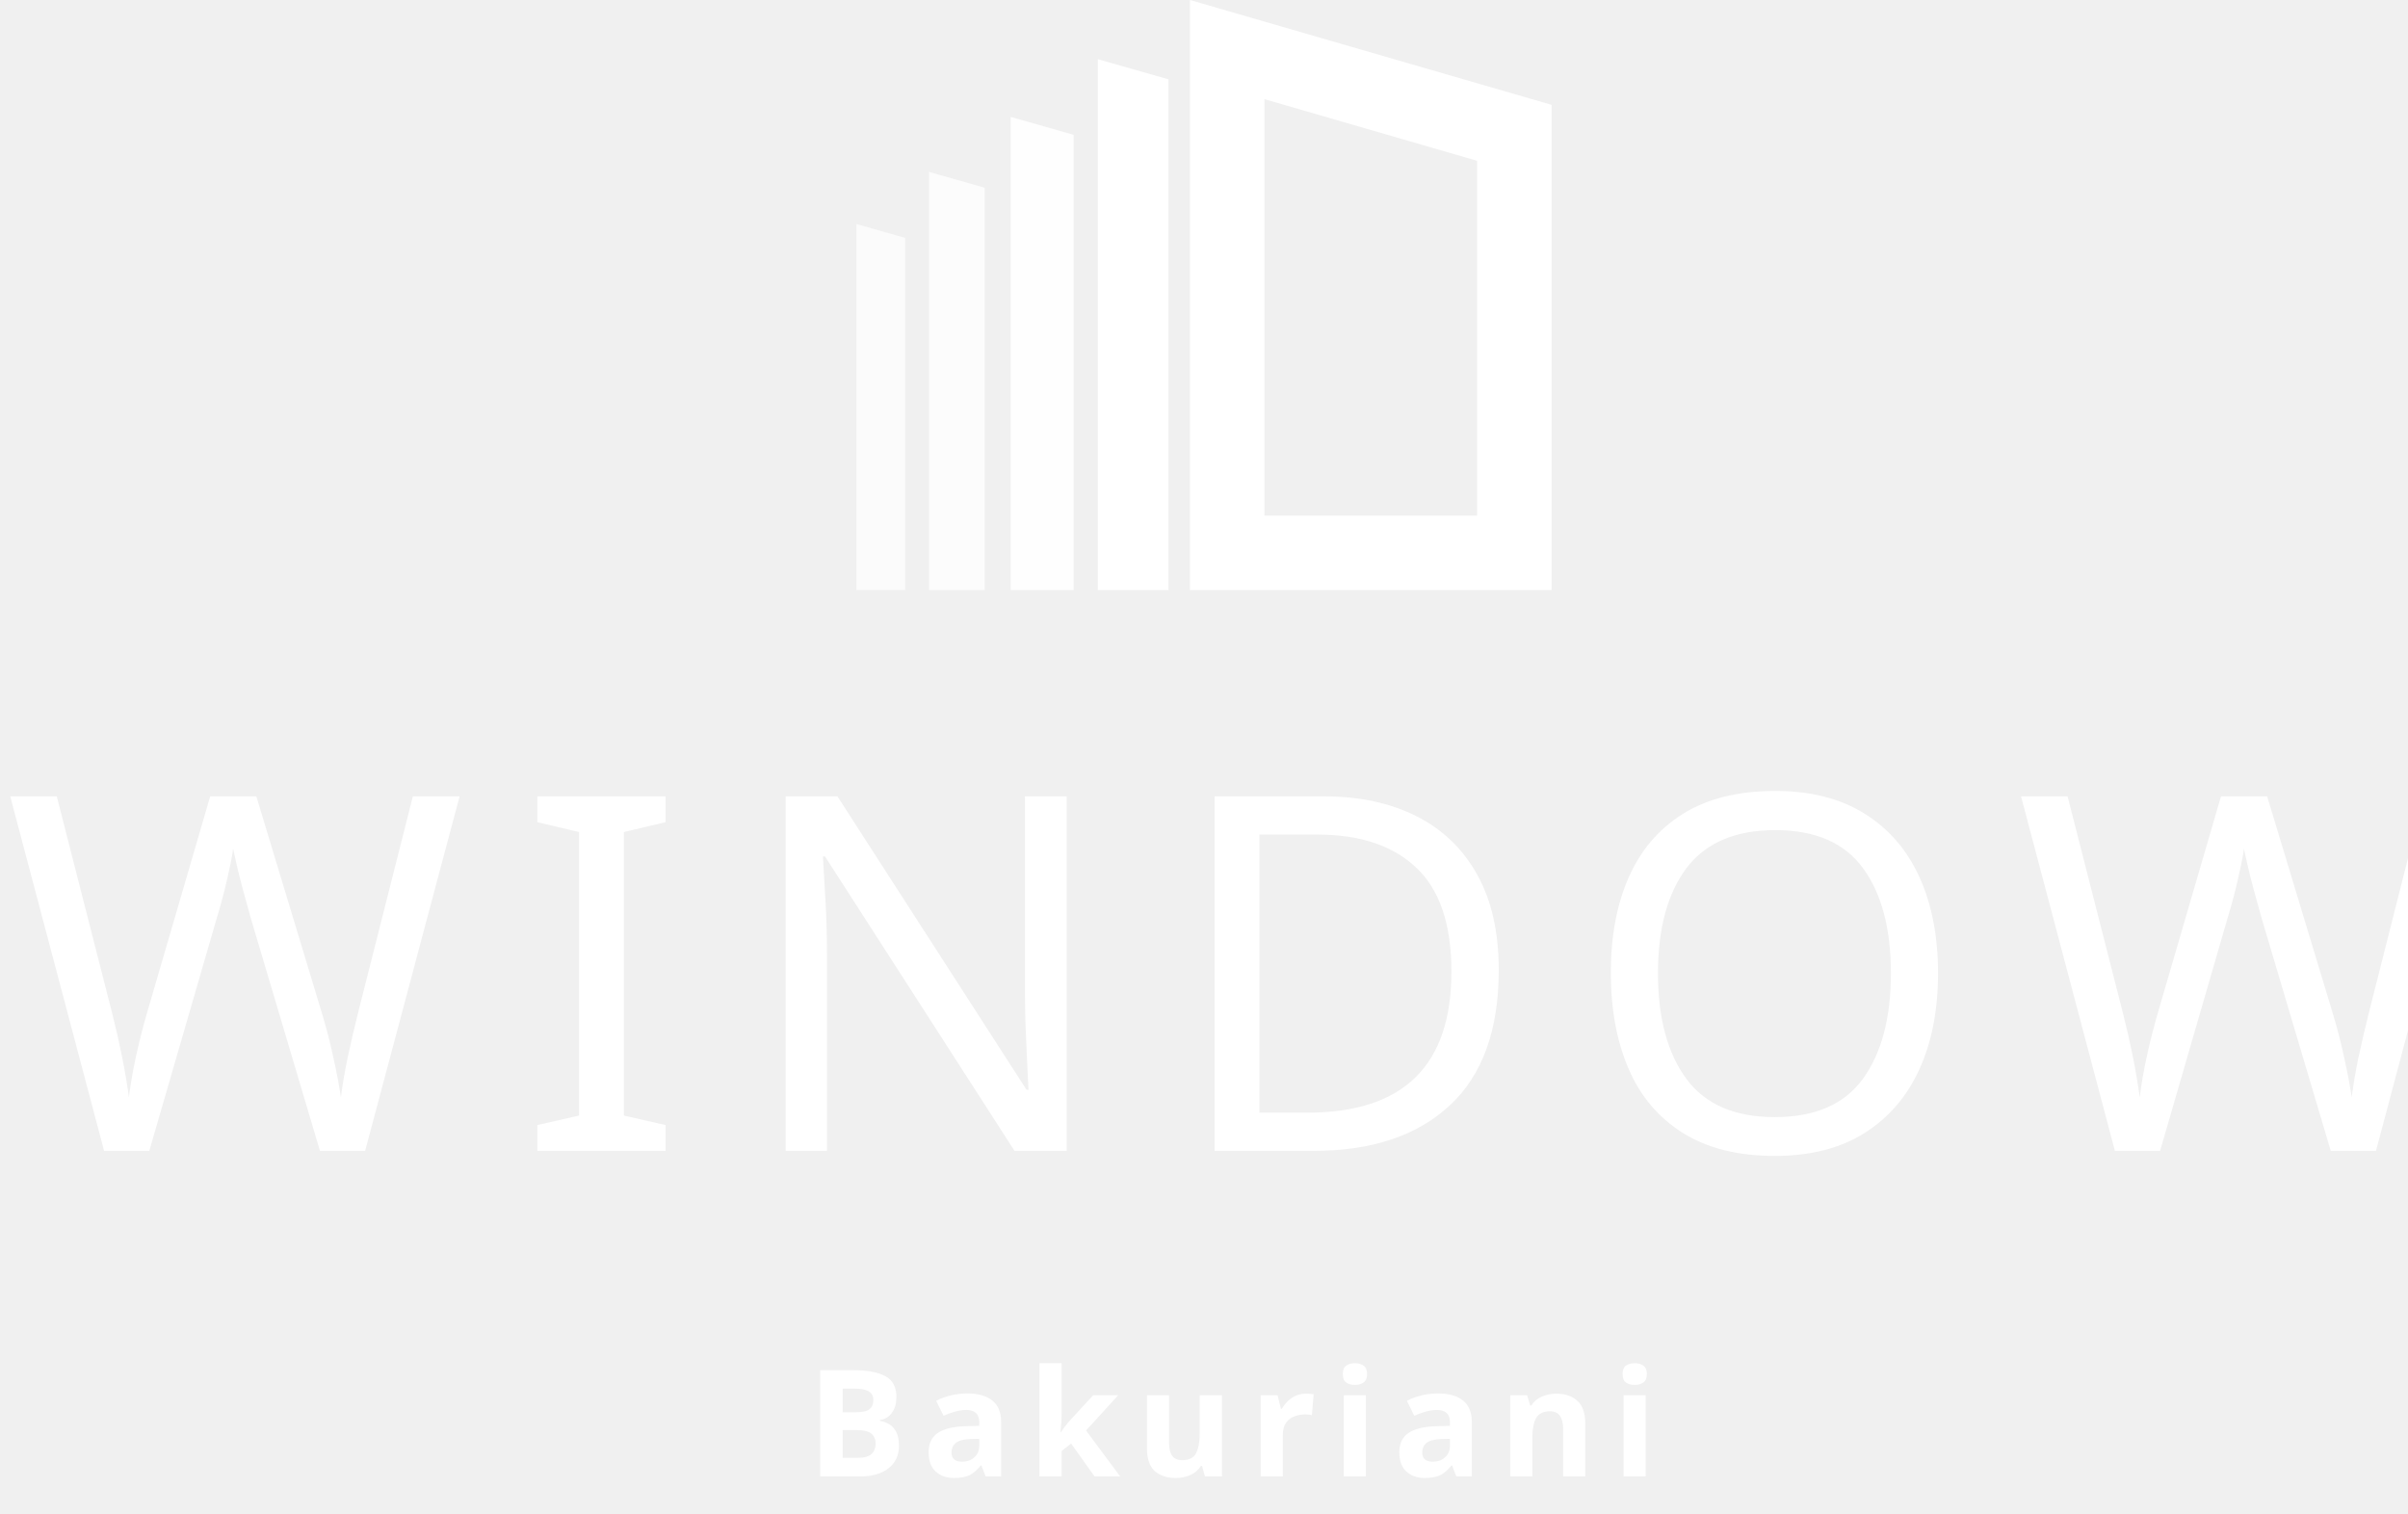
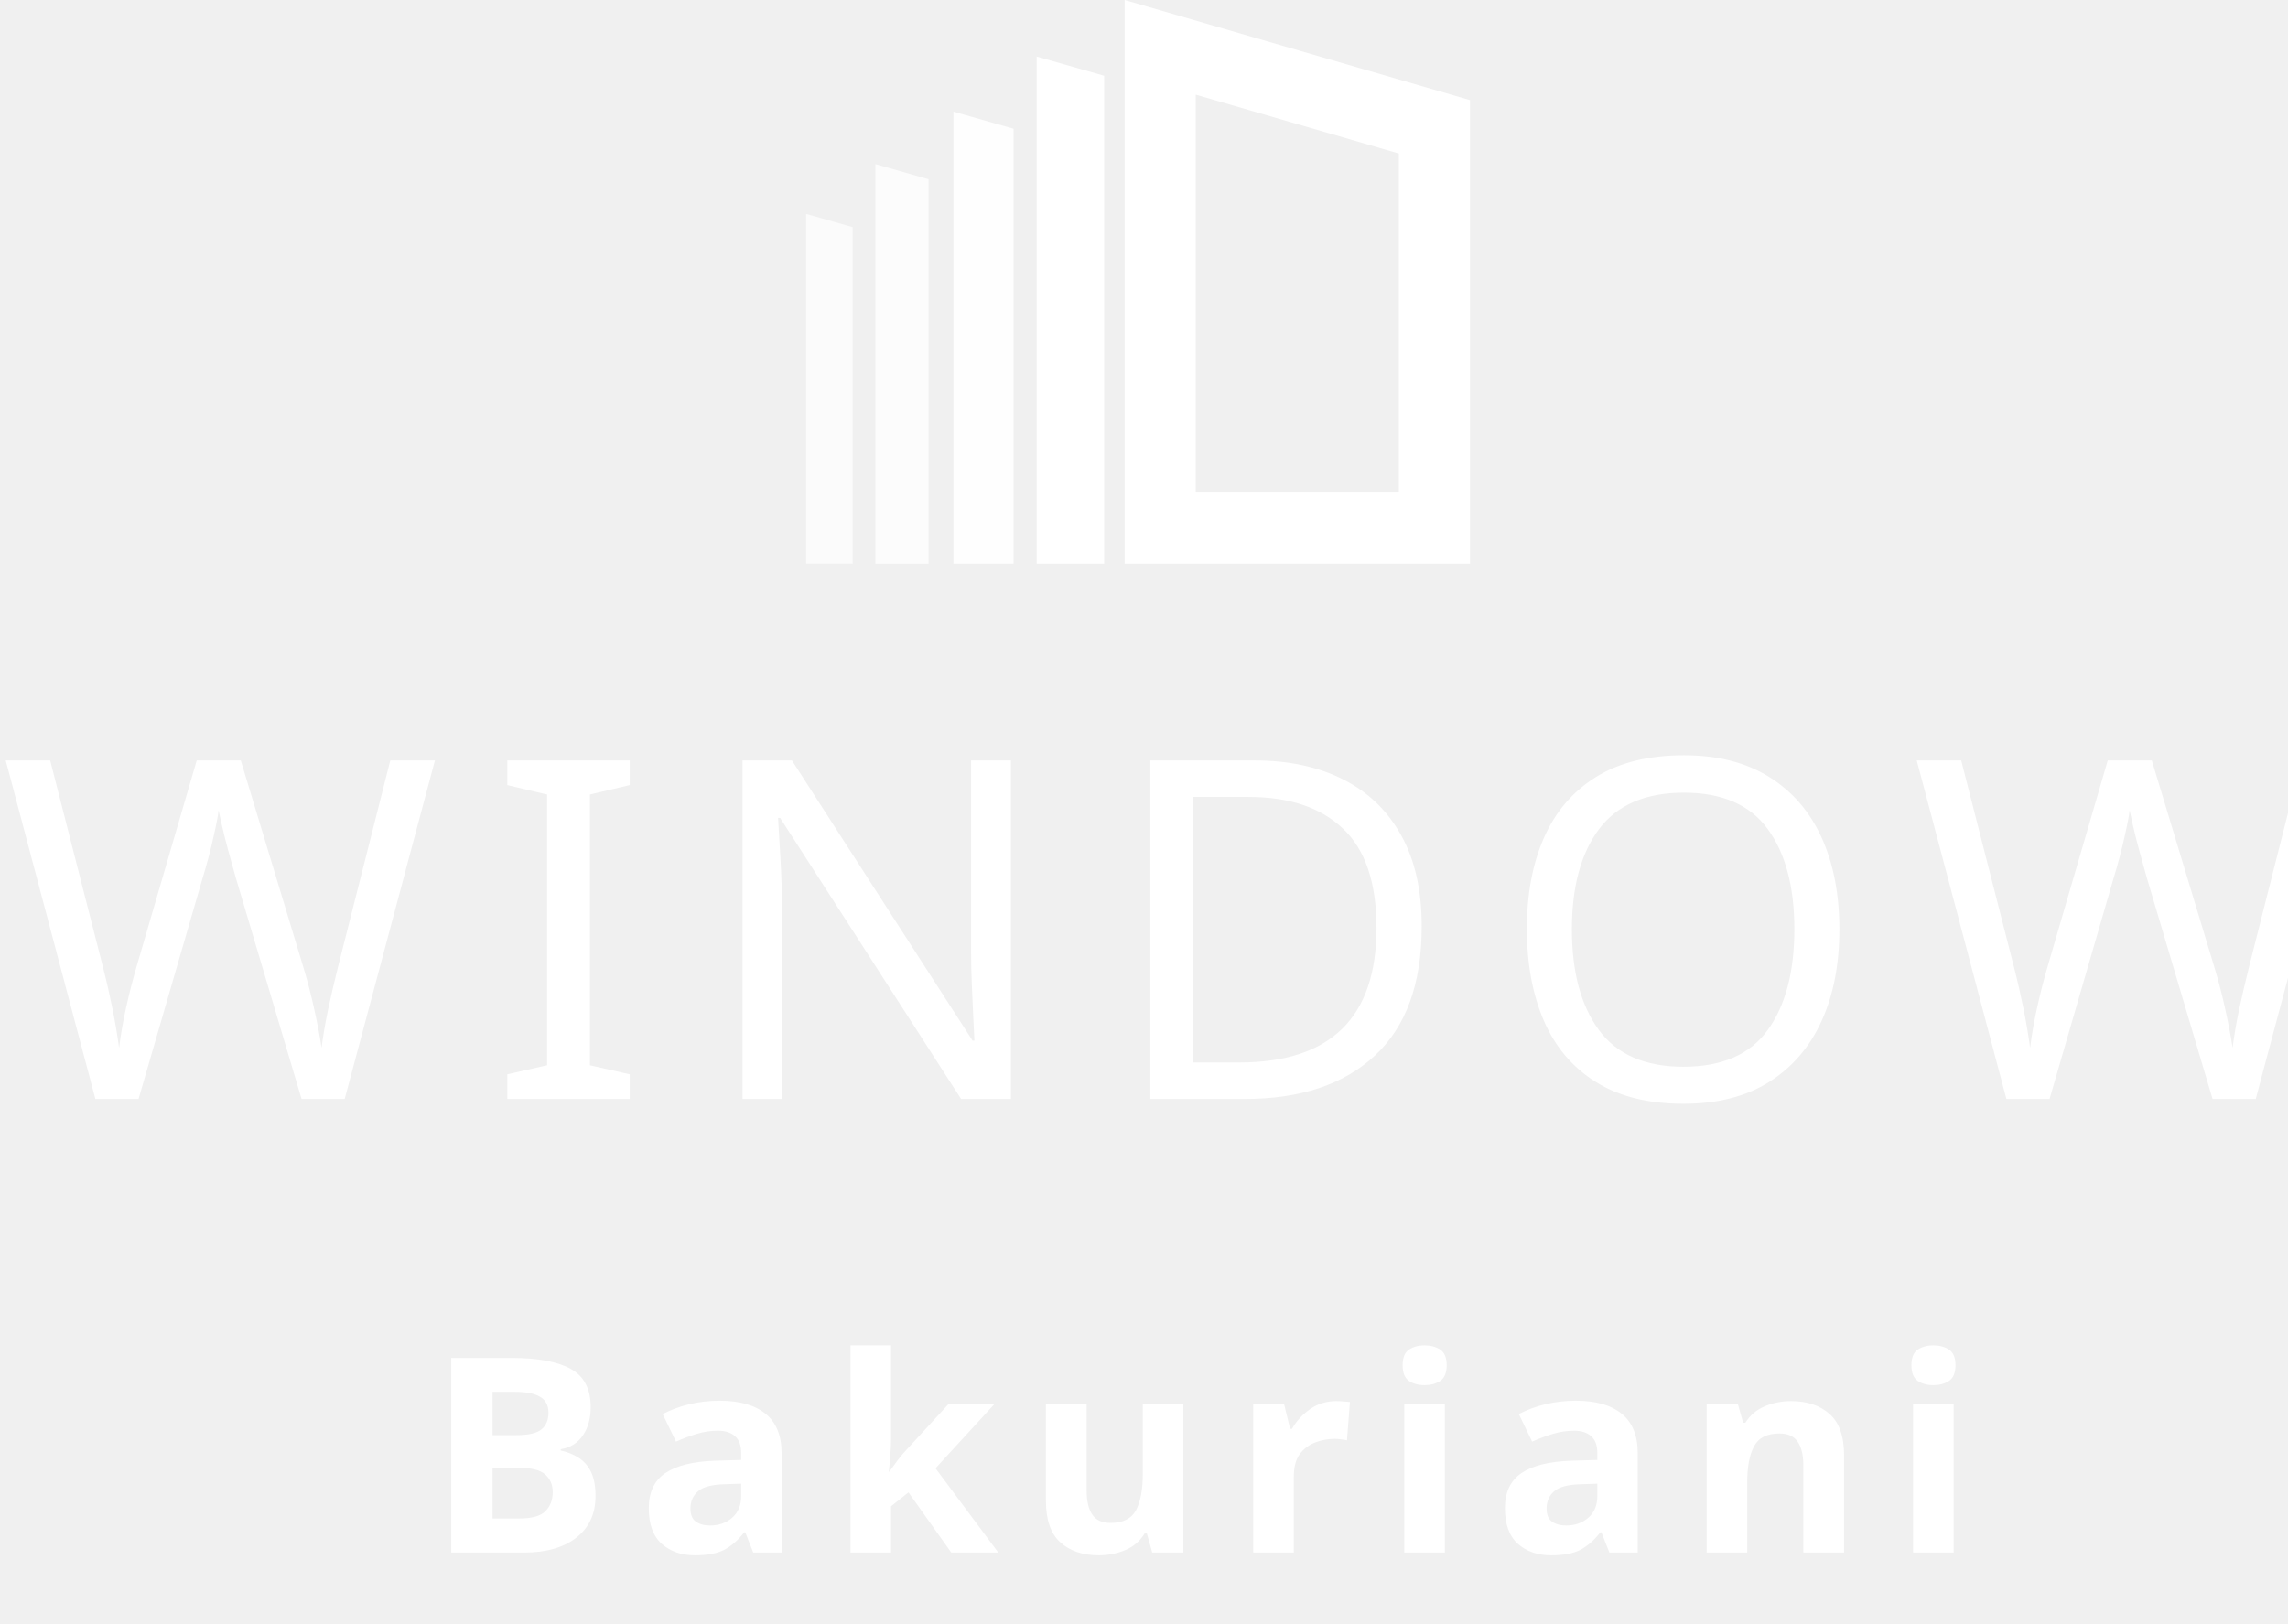
- <svg xmlns="http://www.w3.org/2000/svg" width="194" height="121.963" viewBox="0 0 194 121.963">
-   <g id="Group_35" data-name="Group 35" transform="translate(49.001 -33.858)">
-     <g id="Group_33" data-name="Group 33" transform="translate(20 33.858)">
-       <g id="Path_1803" data-name="Path 1803" transform="translate(26.867 37.327)" fill="none">
-         <path d="M0-37.327,29.133-28.88V10.214H0Z" stroke="none" />
-         <path d="M 6 -29.34 L 6 4.214 L 23.133 4.214 L 23.133 -24.372 L 6 -29.34 M -3.814697265625e-06 -37.327 L 29.133 -28.88 L 29.133 10.214 L -3.814697265625e-06 10.214 L -3.814697265625e-06 -37.327 Z" stroke="none" fill="#fff" />
+ <svg xmlns="http://www.w3.org/2000/svg" width="193" height="137" viewBox="0 0 193 137">
+   <g id="Group_35" data-name="Group 35" transform="translate(48.661 -33.858)">
+     <g id="Group_33" data-name="Group 33" transform="translate(19.339 33.858)">
+       <g id="Path_1803" data-name="Path 1803" transform="translate(26.867 37.327)">
+         <path id="Path_1916" data-name="Path 1916" d="M0-37.327,29.133-28.88V10.214H0Z" fill="none" />
+         <path id="Path_1917" data-name="Path 1917" d="M6-29.34V4.214H23.133V-24.372L6-29.34M0-37.327,29.133-28.88V10.214H0Z" fill="#fff" />
      </g>
      <path id="Path_1804" data-name="Path 1804" d="M0,0,5.692,1.62V42.769H0Z" transform="translate(19.448 4.772)" fill="#fff" />
      <path id="Path_1805" data-name="Path 1805" d="M0,0,5.074,1.444V38.123H0Z" transform="translate(12.424 9.418)" fill="#fff" opacity="0.9" />
      <path id="Path_1806" data-name="Path 1806" d="M0,0,4.484,1.276V33.691H0Z" transform="translate(5.844 13.85)" fill="#fff" opacity="0.8" />
      <path id="Path_1807" data-name="Path 1807" d="M0,0,3.925,1.117V29.492H0Z" transform="translate(0 18.049)" fill="#fff" opacity="0.7" />
    </g>
-     <text id="window" transform="translate(47.999 126.586)" fill="#fff" font-size="40" font-family="SegoeUI, Segoe UI" letter-spacing="0.104em">
-       <tspan x="-96.66" y="0">WINDOW</tspan>
+     <text id="window" transform="translate(-48.661 126.586)" fill="#fff" font-size="40" font-family="SegoeUI, Segoe UI" letter-spacing="0.1em">
+       <tspan x="0" y="0">WINDOW</tspan>
    </text>
-     <text id="bakuriani" transform="translate(47.731 152.82)" fill="#fff" font-size="12" font-family="SegoeUI-Bold, Segoe UI" font-weight="700" letter-spacing="0.104em">
-       <tspan x="-31.731" y="0">Bakuriani</tspan>
+     <text id="bakuriani" transform="translate(-12.661 164.858)" fill="#fff" font-size="23" font-family="SegoeUI-Bold, Segoe UI" font-weight="700" letter-spacing="0.1em">
+       <tspan x="0" y="0">Bakuriani</tspan>
    </text>
  </g>
</svg>
